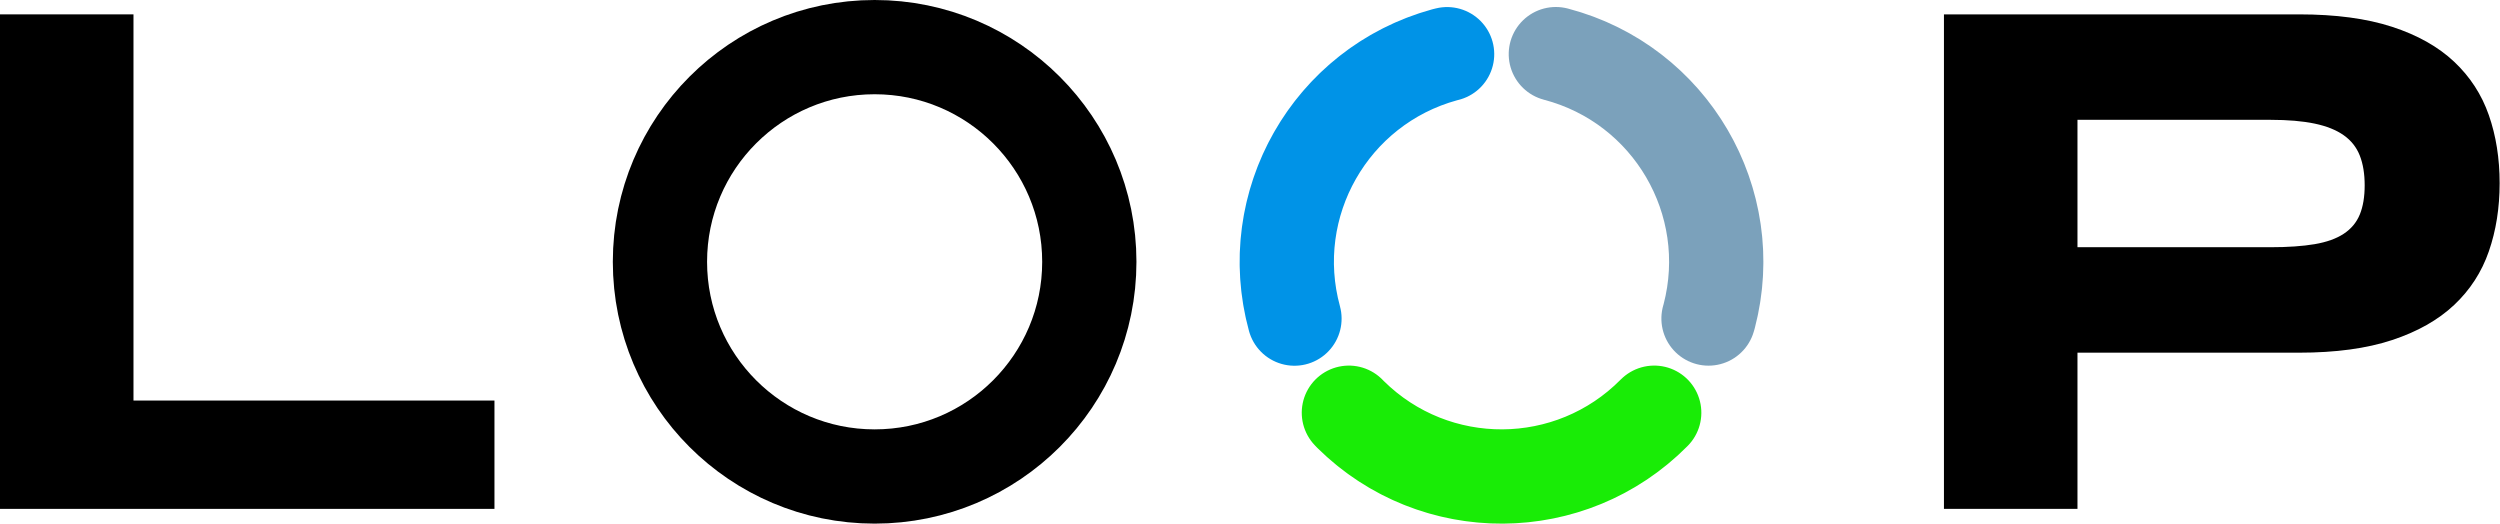
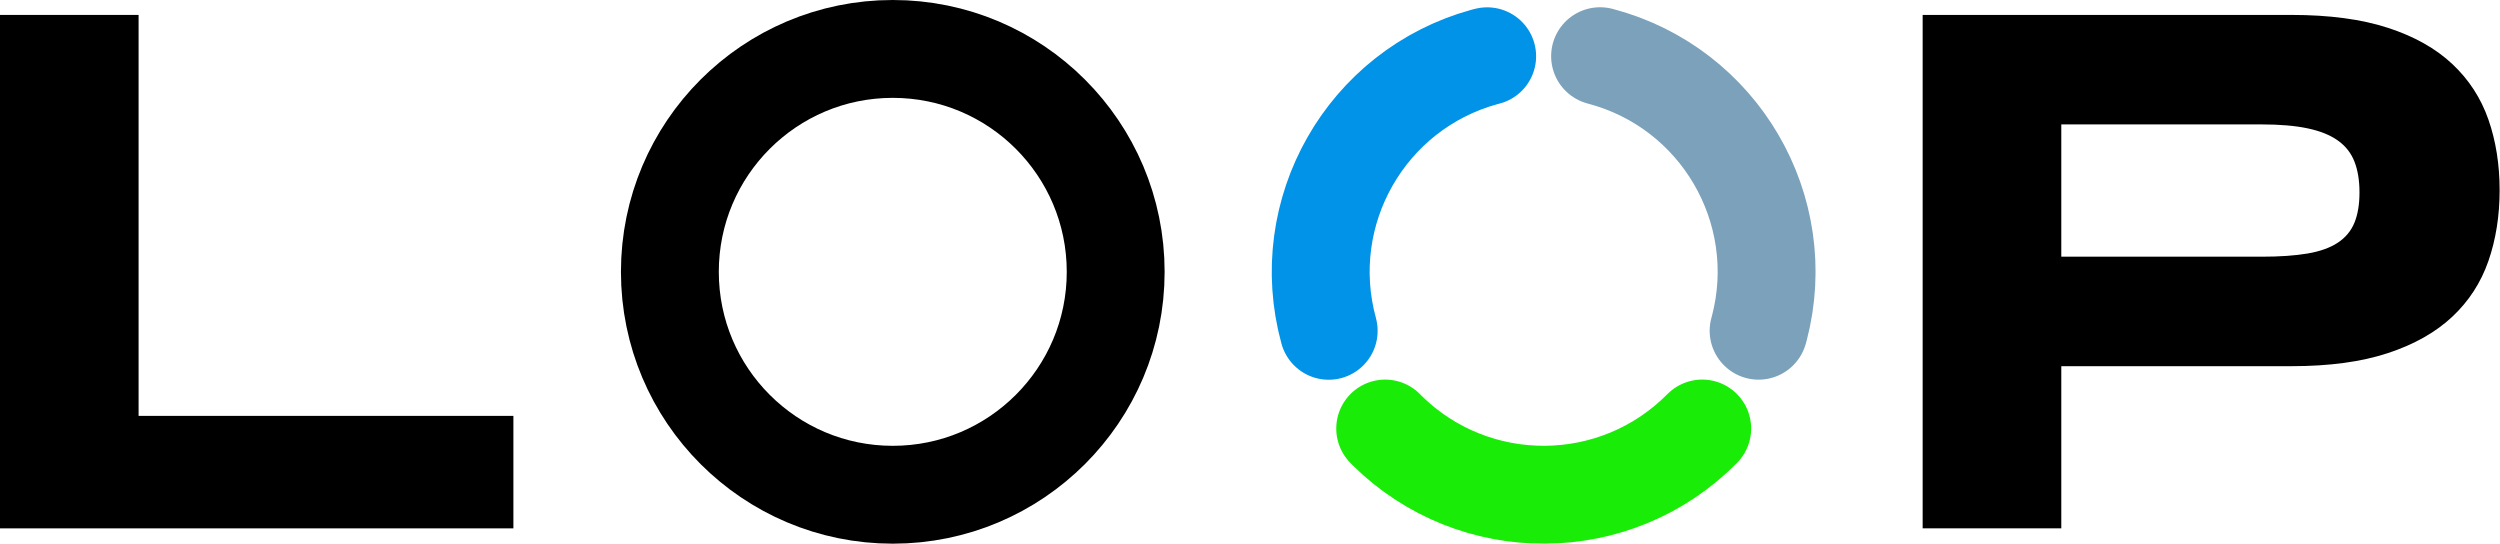
- <svg xmlns="http://www.w3.org/2000/svg" viewBox="104.98 -690 3389.824 710" role="img" aria-label="LOOP">
+ <svg xmlns="http://www.w3.org/2000/svg" viewBox="104.98 -690 3264.805 710" role="img" aria-label="LOOP">
  <path fill="currentColor" transform="matrix(0.488 0 0 -0.488 0 0)" d="M215 0L215 1374L586 1374L586 301L1589 301L1589 0Z" />
-   <g transform="translate(935.918 -690) scale(7.1)">
+   <g transform="translate(915.879 -690) scale(7.1)">
    <circle cx="50" cy="50" r="41" fill="none" stroke="currentColor" stroke-width="18" />
  </g>
-   <g transform="translate(1785.918 -690) scale(7.1)">
+   <g transform="translate(1765.879 -690) scale(7.1)">
    <circle class="lw-sleep" cx="50" cy="50" r="41" fill="none" stroke="#7ba1bb" stroke-width="18" stroke-linecap="round" stroke-dasharray="64.87 192.74" transform="rotate(-75.327 50 50)" />
    <circle class="lw-recovery" cx="50" cy="50" r="41" fill="none" stroke="#19ec06" stroke-width="18" stroke-linecap="round" stroke-dasharray="64.87 192.74" transform="rotate(44.673 50 50)" />
    <circle class="lw-strain" cx="50" cy="50" r="41" fill="none" stroke="#0093e7" stroke-width="18" stroke-linecap="round" stroke-dasharray="64.87 192.74" transform="rotate(164.673 50 50)" />
  </g>
-   <path fill="currentColor" transform="matrix(0.488 0 0 -0.488 2635.918 0)" d="M1759 905Q1759 802 1729 715.5Q1699 629 1632.5 566.5Q1566 504 1460 469Q1354 434 1202 434L586 434L586 0L215 0L215 1374L1202 1374Q1354 1374 1460 1339.5Q1566 1305 1632.5 1242.5Q1699 1180 1729 1094Q1759 1008 1759 905ZM1384 899Q1384 947 1370.5 981.5Q1357 1016 1326 1038Q1295 1060 1245 1070.5Q1195 1081 1122 1081L586 1081L586 727L1122 727Q1195 727 1245 735.5Q1295 744 1326 764.5Q1357 785 1370.5 818Q1384 851 1384 899Z" />
+   <path fill="currentColor" transform="matrix(0.488 0 0 -0.488 2510.898 0)" d="M1759 905Q1759 802 1729 715.5Q1699 629 1632.5 566.5Q1566 504 1460 469Q1354 434 1202 434L586 434L586 0L215 0L215 1374L1202 1374Q1354 1374 1460 1339.5Q1566 1305 1632.5 1242.5Q1699 1180 1729 1094Q1759 1008 1759 905ZM1384 899Q1384 947 1370.5 981.5Q1357 1016 1326 1038Q1295 1060 1245 1070.5Q1195 1081 1122 1081L586 1081L586 727L1122 727Q1195 727 1245 735.5Q1295 744 1326 764.5Q1357 785 1370.5 818Q1384 851 1384 899Z" />
</svg>
